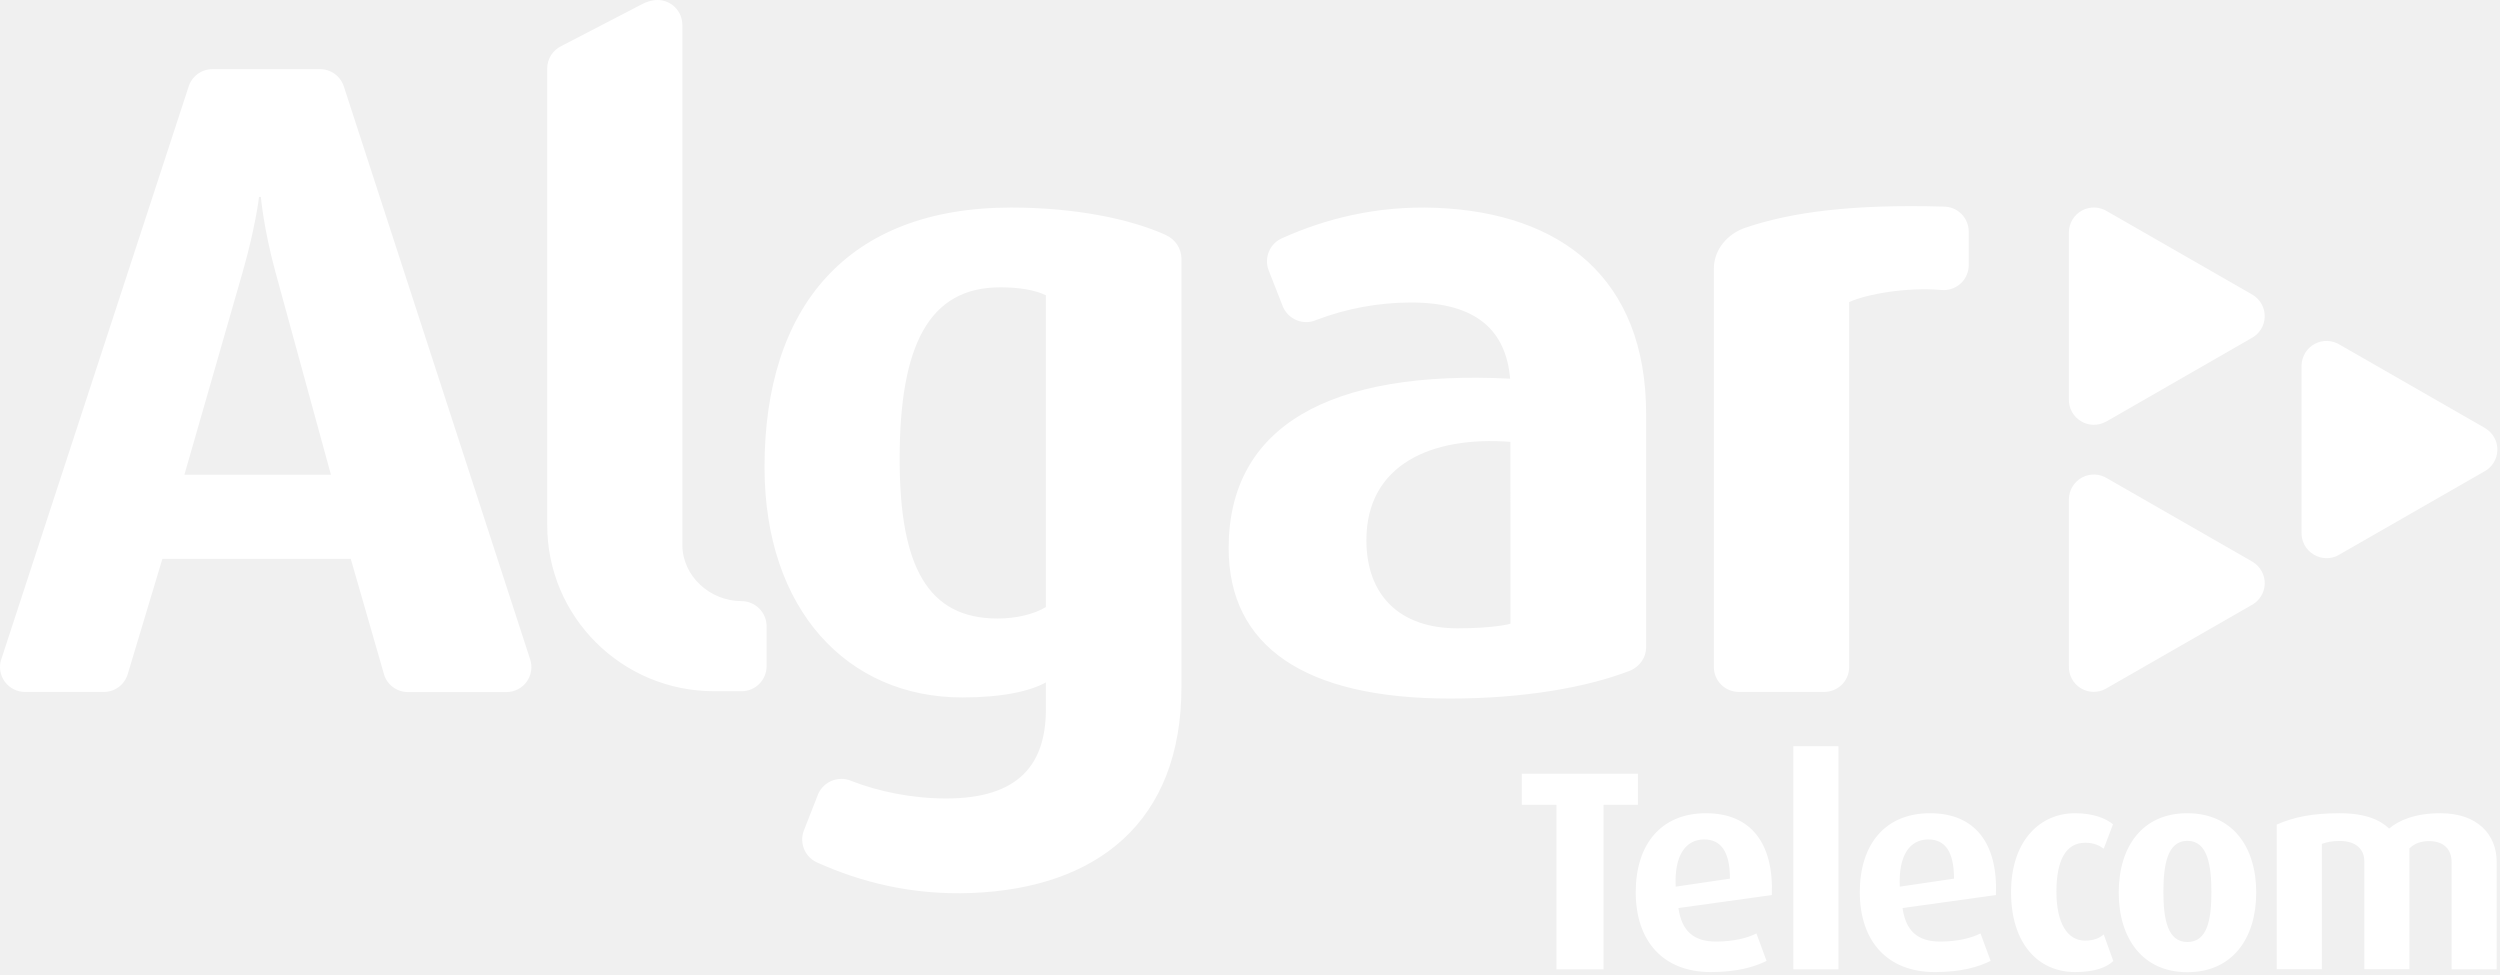
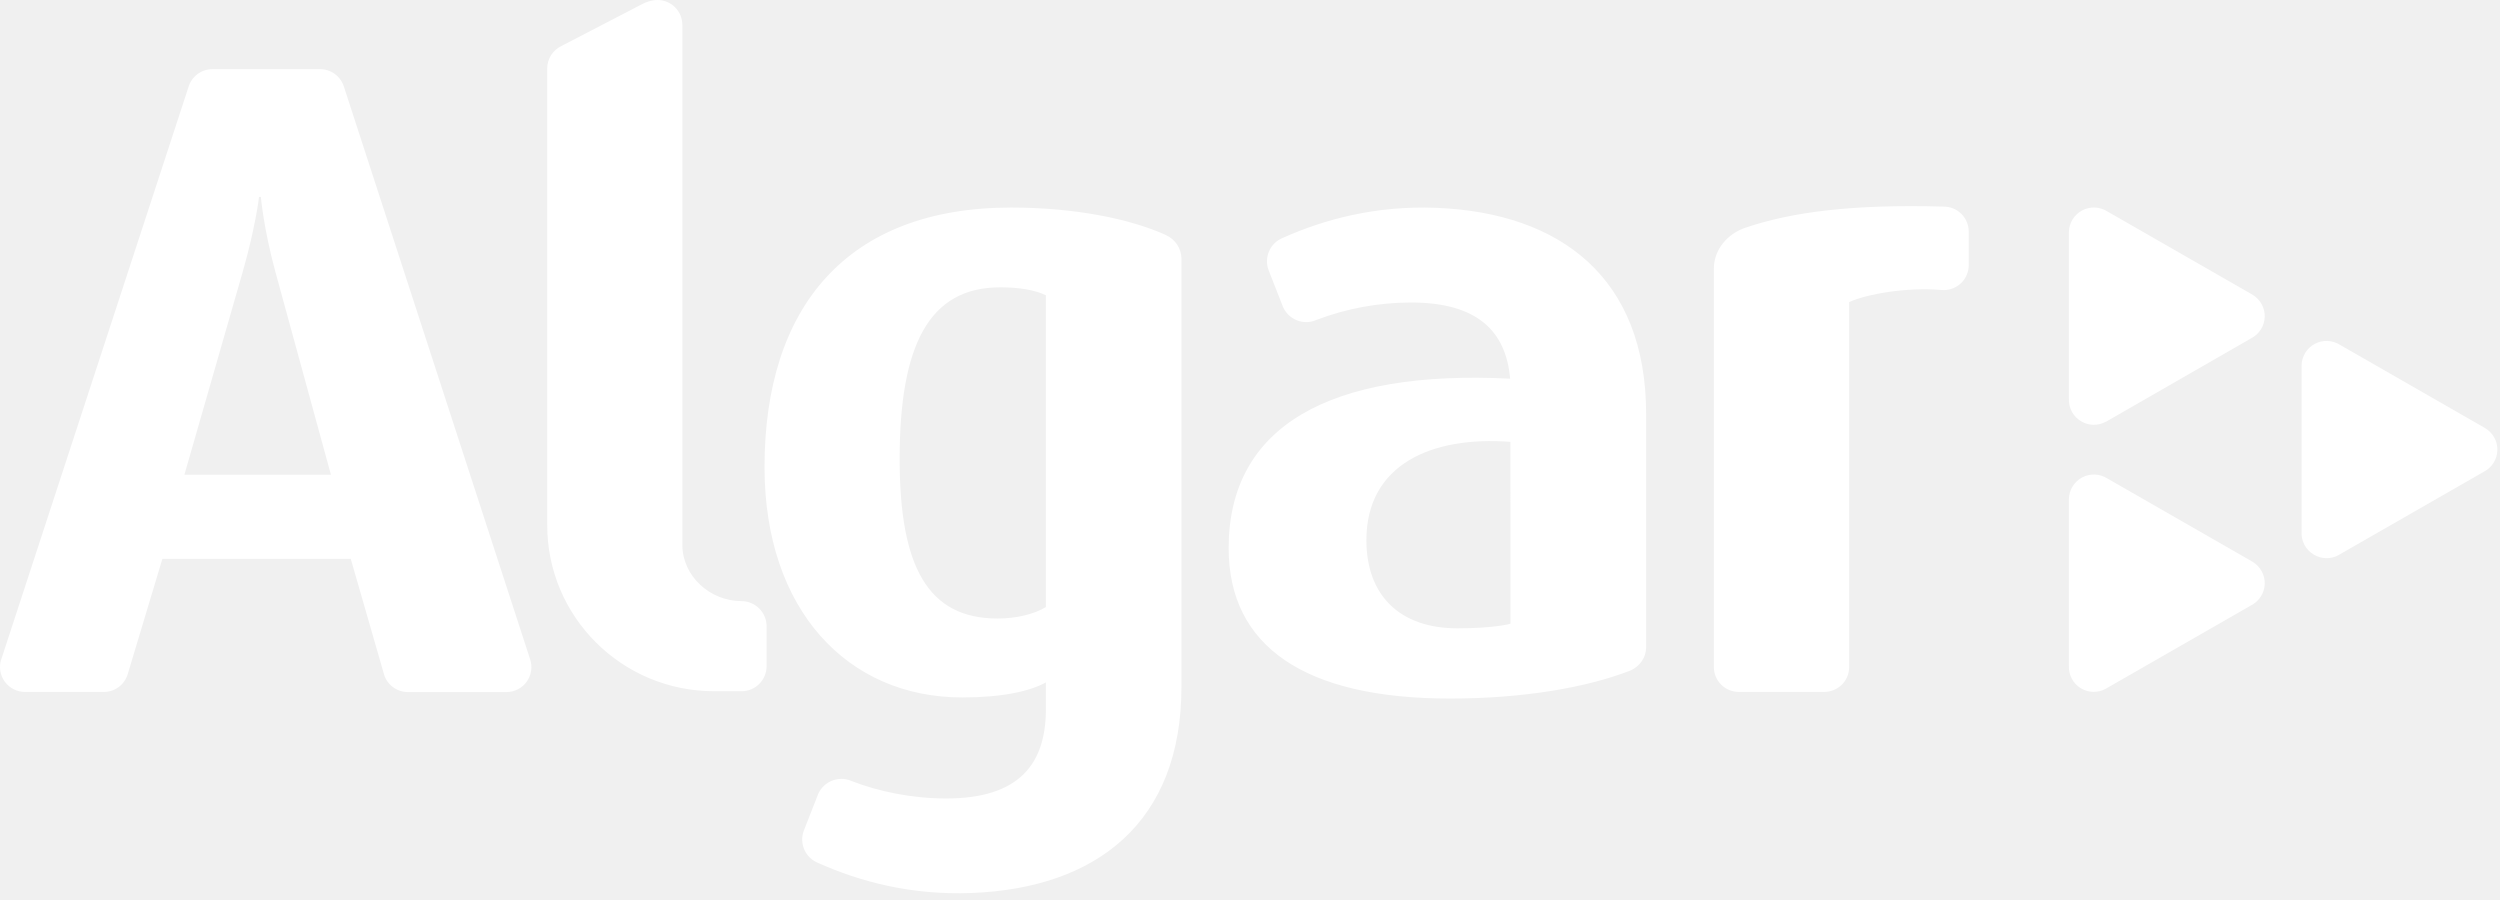
- <svg xmlns="http://www.w3.org/2000/svg" width="100" height="39" viewBox="0 0 100 39" fill="none">
-   <g id="Frame 1">
-     <g id="Algar icon">
-       <g id="Group">
-         <path id="Vector" d="M29.66 24.045C28.41 24.045 27.306 23.057 27.295 21.815V0.994C27.294 0.863 27.268 0.733 27.218 0.613C27.167 0.492 27.094 0.382 27.001 0.29C26.908 0.197 26.798 0.124 26.677 0.074C26.555 0.025 26.425 -0.001 26.295 8.04086e-06C26.079 8.04086e-06 25.819 0.083 25.641 0.188L22.461 1.838C22.29 1.918 22.145 2.045 22.044 2.205C21.942 2.364 21.889 2.549 21.889 2.738V21.009C21.889 24.674 24.875 27.649 28.566 27.649H29.665C29.929 27.649 30.183 27.544 30.37 27.357C30.558 27.169 30.663 26.916 30.664 26.651V25.033C30.659 24.77 30.551 24.519 30.363 24.334C30.175 24.149 29.923 24.046 29.66 24.045ZM13.753 3.456C13.687 3.255 13.559 3.079 13.387 2.955C13.216 2.831 13.009 2.765 12.798 2.766H8.503C8.042 2.766 7.659 3.069 7.537 3.489L0.056 26.358C0.055 26.369 0.051 26.378 0.044 26.386C-0.002 26.535 -0.012 26.694 0.014 26.848C0.041 27.002 0.103 27.147 0.196 27.273C0.289 27.398 0.41 27.5 0.55 27.571C0.689 27.641 0.843 27.678 1 27.678H4.152C4.369 27.679 4.58 27.608 4.753 27.477C4.927 27.347 5.052 27.163 5.112 26.954L6.495 22.356H14.031L15.352 26.943C15.352 26.954 15.358 26.96 15.358 26.971C15.48 27.379 15.858 27.677 16.307 27.683H20.268C20.426 27.681 20.582 27.642 20.722 27.569C20.862 27.495 20.983 27.389 21.074 27.26C21.165 27.13 21.224 26.981 21.246 26.824C21.268 26.667 21.253 26.508 21.201 26.358L13.753 3.456ZM7.376 18.989L9.707 10.879C10.217 9.102 10.362 7.877 10.362 7.877H10.434C10.434 7.877 10.545 9.147 11.017 10.88L13.237 18.989H7.376ZM46.664 9.417C46.659 9.412 46.648 9.407 46.637 9.401C45.21 8.755 43 8.302 40.443 8.302C33.855 8.302 30.581 12.31 30.581 18.685C30.581 24.387 33.894 27.898 38.489 27.898C40.093 27.898 41.198 27.65 41.836 27.296V28.362C41.836 30.559 40.77 31.939 37.846 31.939C36.469 31.939 35.132 31.657 34.055 31.238C34.049 31.238 34.049 31.238 34.044 31.232C33.914 31.178 33.775 31.152 33.635 31.155C33.495 31.158 33.357 31.19 33.23 31.248C33.103 31.307 32.989 31.391 32.897 31.496C32.803 31.6 32.733 31.723 32.69 31.856L32.151 33.23C32.059 33.477 32.068 33.749 32.175 33.989C32.282 34.23 32.478 34.419 32.723 34.516C32.728 34.516 32.728 34.522 32.733 34.522C34.399 35.262 36.436 35.814 38.861 35.72C43.861 35.527 47.258 32.9 47.258 27.479V10.328C47.252 10.136 47.194 9.95 47.089 9.789C46.984 9.628 46.837 9.5 46.664 9.418V9.417ZM41.836 24.282C41.376 24.564 40.654 24.741 39.905 24.741C37.124 24.741 35.986 22.687 35.986 18.365C35.986 13.795 37.163 11.493 40.01 11.493C40.76 11.493 41.409 11.598 41.836 11.813V24.283V24.282ZM77.75 8.263H77.717C74.093 8.164 71.667 8.479 69.819 9.108C69.109 9.345 68.554 9.975 68.554 10.748V26.683C68.554 27.236 69.004 27.677 69.558 27.677H72.966C73.51 27.677 73.954 27.247 73.965 26.711V12.084C74.67 11.758 76.295 11.482 77.633 11.598C77.673 11.603 77.711 11.603 77.75 11.603C77.881 11.603 78.011 11.578 78.132 11.527C78.254 11.477 78.364 11.404 78.457 11.311C78.55 11.218 78.623 11.107 78.673 10.986C78.723 10.864 78.749 10.734 78.749 10.603V9.258C78.747 8.994 78.641 8.741 78.454 8.555C78.267 8.369 78.014 8.264 77.75 8.264V8.263ZM57.448 8.313C55.018 8.219 52.986 8.771 51.321 9.511C51.315 9.511 51.315 9.516 51.31 9.516C51.065 9.615 50.869 9.805 50.764 10.047C50.658 10.288 50.651 10.561 50.744 10.808L51.282 12.178C51.415 12.586 51.798 12.884 52.248 12.884C52.381 12.884 52.513 12.858 52.636 12.806C52.636 12.806 52.642 12.806 52.647 12.801C53.857 12.339 55.142 12.102 56.438 12.1C59.118 12.1 60.24 13.265 60.406 15.147C53.196 14.783 49.146 17.046 49.146 21.925C49.146 25.861 52.198 27.942 57.998 27.942C60.989 27.942 63.514 27.484 65.201 26.827C65.213 26.822 65.218 26.817 65.229 26.817C65.589 26.651 65.839 26.308 65.845 25.905V16.56C65.845 11.134 62.449 8.512 57.448 8.313ZM60.418 24.95C60.418 24.95 59.796 25.133 58.298 25.133C55.994 25.133 54.656 23.819 54.656 21.605C54.656 18.585 57.259 17.432 60.417 17.675L60.418 24.95Z" fill="white" />
-       </g>
-       <path id="Vector_2" d="M82.755 9.274C82.76 9.097 82.812 8.925 82.905 8.774C82.998 8.624 83.129 8.5 83.286 8.417C83.442 8.334 83.618 8.294 83.794 8.301C83.971 8.308 84.143 8.362 84.293 8.457L90.103 11.791L90.109 11.796C90.261 11.887 90.385 12.018 90.469 12.173C90.554 12.329 90.595 12.504 90.588 12.681C90.582 12.858 90.529 13.03 90.434 13.179C90.339 13.328 90.206 13.449 90.049 13.53L84.237 16.87H84.231C84.082 16.952 83.913 16.994 83.742 16.992C83.571 16.99 83.403 16.944 83.255 16.858C83.097 16.767 82.967 16.635 82.879 16.476C82.79 16.316 82.748 16.135 82.755 15.953V9.274Z" fill="white" />
-       <path id="Vector_3" d="M92.062 14.611C92.067 14.434 92.119 14.261 92.212 14.111C92.305 13.96 92.436 13.837 92.593 13.754C92.749 13.671 92.925 13.631 93.102 13.638C93.278 13.645 93.45 13.699 93.6 13.794L99.412 17.129L99.416 17.134C99.568 17.225 99.692 17.356 99.776 17.511C99.86 17.666 99.901 17.841 99.895 18.018C99.889 18.195 99.836 18.366 99.741 18.516C99.647 18.665 99.514 18.786 99.356 18.867C99.356 18.867 93.556 22.196 93.544 22.201L93.54 22.207C93.389 22.288 93.22 22.33 93.049 22.327C92.878 22.324 92.71 22.277 92.562 22.19C92.404 22.1 92.273 21.968 92.185 21.808C92.097 21.648 92.054 21.467 92.062 21.285V14.611Z" fill="white" />
-       <path id="Vector_4" d="M82.756 19.955C82.76 19.778 82.812 19.605 82.905 19.455C82.998 19.305 83.13 19.181 83.286 19.098C83.442 19.015 83.618 18.975 83.795 18.982C83.972 18.989 84.143 19.043 84.293 19.138L90.104 22.472L90.11 22.477C90.261 22.569 90.385 22.699 90.47 22.854C90.554 23.01 90.595 23.185 90.589 23.362C90.582 23.539 90.529 23.711 90.434 23.86C90.339 24.009 90.206 24.13 90.049 24.211L84.238 27.545L84.232 27.55C84.077 27.636 83.902 27.679 83.725 27.674C83.548 27.67 83.375 27.618 83.225 27.525C83.075 27.432 82.952 27.3 82.869 27.143C82.787 26.987 82.748 26.811 82.756 26.634V19.955Z" fill="white" />
-       <path id="Vector_5" d="M65.518 32.193V30.95H60.872V32.192H62.26V38.772H64.141V32.192L65.518 32.193ZM69.198 35.146L67.028 35.466C66.966 34.202 67.433 33.578 68.171 33.578C68.826 33.578 69.198 34.053 69.198 35.146ZM70.874 35.803C70.951 33.733 70.041 32.529 68.237 32.529C66.445 32.529 65.429 33.771 65.429 35.687C65.429 37.647 66.528 38.883 68.432 38.883C69.48 38.883 70.174 38.679 70.662 38.436L70.257 37.337C69.924 37.508 69.369 37.663 68.642 37.663C67.727 37.663 67.266 37.221 67.138 36.322L70.874 35.802V35.803ZM73.538 29.847H71.734V38.772H73.538V29.847ZM78.161 35.146L75.991 35.466C75.935 34.202 76.396 33.578 77.134 33.578C77.794 33.578 78.161 34.053 78.161 35.146ZM79.837 35.803C79.92 33.733 79.004 32.529 77.201 32.529C75.408 32.529 74.392 33.771 74.392 35.687C74.392 37.647 75.492 38.883 77.395 38.883C78.444 38.883 79.137 38.679 79.625 38.436L79.221 37.337C78.888 37.508 78.333 37.663 77.606 37.663C76.69 37.663 76.229 37.221 76.102 36.322L79.837 35.802V35.803ZM84.532 38.441L84.149 37.376C83.966 37.536 83.733 37.624 83.399 37.624C82.684 37.624 82.257 36.907 82.257 35.67C82.257 34.417 82.628 33.71 83.411 33.71C83.766 33.71 83.988 33.827 84.149 33.948L84.521 32.971C84.243 32.745 83.755 32.529 82.995 32.529C81.607 32.529 80.442 33.622 80.442 35.687C80.442 37.746 81.53 38.883 83.006 38.883C83.794 38.883 84.266 38.695 84.532 38.441ZM88.456 35.681C88.456 36.785 88.295 37.68 87.496 37.68C86.708 37.68 86.536 36.785 86.536 35.681C86.536 34.588 86.696 33.633 87.496 33.633C88.295 33.633 88.456 34.588 88.456 35.681ZM90.249 35.703C90.249 33.871 89.299 32.529 87.485 32.529C85.692 32.529 84.749 33.871 84.749 35.703C84.749 37.53 85.698 38.888 87.496 38.888C89.3 38.888 90.249 37.53 90.249 35.703ZM99.867 38.773V34.473C99.867 33.39 99.107 32.529 97.625 32.529C96.598 32.529 95.96 32.811 95.565 33.142C95.21 32.8 94.616 32.529 93.59 32.529C92.502 32.529 91.764 32.679 91.07 32.982V38.767H92.874V33.755C93.096 33.678 93.279 33.639 93.601 33.639C94.222 33.639 94.572 33.959 94.572 34.445V38.767H96.376V33.937C96.581 33.733 96.848 33.644 97.164 33.644C97.785 33.644 98.063 34.009 98.063 34.472V38.772L99.867 38.773Z" fill="white" />
+ <svg xmlns="http://www.w3.org/2000/svg" width="100" height="36" viewBox="0 0 100 36" fill="none">
+   <g id="Algar icon">
+     <g id="Group">
+       <path id="Vector" d="M29.66 24.045C28.41 24.045 27.306 23.057 27.295 21.815V0.994C27.294 0.863 27.268 0.733 27.218 0.613C27.167 0.492 27.094 0.382 27.001 0.29C26.908 0.197 26.798 0.124 26.677 0.074C26.555 0.025 26.425 -0.001 26.295 8.04086e-06C26.079 8.04086e-06 25.819 0.083 25.641 0.188L22.461 1.838C22.29 1.918 22.145 2.045 22.044 2.205C21.942 2.364 21.889 2.549 21.889 2.738V21.009C21.889 24.674 24.875 27.649 28.566 27.649H29.665C29.929 27.649 30.183 27.544 30.37 27.357C30.558 27.169 30.663 26.916 30.664 26.651V25.033C30.659 24.77 30.551 24.519 30.363 24.334C30.175 24.149 29.923 24.046 29.66 24.045ZM13.753 3.456C13.687 3.255 13.559 3.079 13.387 2.955C13.216 2.831 13.009 2.765 12.798 2.766H8.503C8.042 2.766 7.659 3.069 7.537 3.489L0.056 26.358C0.055 26.369 0.051 26.378 0.044 26.386C-0.002 26.535 -0.012 26.694 0.014 26.848C0.041 27.002 0.103 27.147 0.196 27.273C0.289 27.398 0.41 27.5 0.55 27.571C0.689 27.641 0.843 27.678 1 27.678H4.152C4.369 27.679 4.58 27.608 4.753 27.477C4.927 27.347 5.052 27.163 5.112 26.954L6.495 22.356H14.031L15.352 26.943C15.352 26.954 15.358 26.96 15.358 26.971C15.48 27.379 15.858 27.677 16.307 27.683H20.268C20.426 27.681 20.582 27.642 20.722 27.569C20.862 27.495 20.983 27.389 21.074 27.26C21.165 27.13 21.224 26.981 21.246 26.824C21.268 26.667 21.253 26.508 21.201 26.358L13.753 3.456ZM7.376 18.989L9.707 10.879C10.217 9.102 10.362 7.877 10.362 7.877H10.434C10.434 7.877 10.545 9.147 11.017 10.88L13.237 18.989H7.376ZM46.664 9.417C46.659 9.412 46.648 9.407 46.637 9.401C45.21 8.755 43 8.302 40.443 8.302C33.855 8.302 30.581 12.31 30.581 18.685C30.581 24.387 33.894 27.898 38.489 27.898C40.093 27.898 41.198 27.65 41.836 27.296V28.362C41.836 30.559 40.77 31.939 37.846 31.939C36.469 31.939 35.132 31.657 34.055 31.238C34.049 31.238 34.049 31.238 34.044 31.232C33.914 31.178 33.775 31.152 33.635 31.155C33.495 31.158 33.357 31.19 33.23 31.248C33.103 31.307 32.989 31.391 32.897 31.496C32.803 31.6 32.733 31.723 32.69 31.856L32.151 33.23C32.059 33.477 32.068 33.749 32.175 33.989C32.282 34.23 32.478 34.419 32.723 34.516C32.728 34.516 32.728 34.522 32.733 34.522C34.399 35.262 36.436 35.814 38.861 35.72C43.861 35.527 47.258 32.9 47.258 27.479V10.328C47.252 10.136 47.194 9.95 47.089 9.789C46.984 9.628 46.837 9.5 46.664 9.418V9.417ZM41.836 24.282C41.376 24.564 40.654 24.741 39.905 24.741C37.124 24.741 35.986 22.687 35.986 18.365C35.986 13.795 37.163 11.493 40.01 11.493C40.76 11.493 41.409 11.598 41.836 11.813V24.283V24.282ZM77.75 8.263H77.717C74.093 8.164 71.667 8.479 69.819 9.108C69.109 9.345 68.554 9.975 68.554 10.748V26.683C68.554 27.236 69.004 27.677 69.558 27.677H72.966C73.51 27.677 73.954 27.247 73.965 26.711V12.084C74.67 11.758 76.295 11.482 77.633 11.598C77.673 11.603 77.711 11.603 77.75 11.603C77.881 11.603 78.011 11.578 78.132 11.527C78.254 11.477 78.364 11.404 78.457 11.311C78.55 11.218 78.623 11.107 78.673 10.986C78.723 10.864 78.749 10.734 78.749 10.603V9.258C78.747 8.994 78.641 8.741 78.454 8.555C78.267 8.369 78.014 8.264 77.75 8.264V8.263ZM57.448 8.313C55.018 8.219 52.986 8.771 51.321 9.511C51.315 9.511 51.315 9.516 51.31 9.516C51.065 9.615 50.869 9.805 50.764 10.047C50.658 10.288 50.651 10.561 50.744 10.808L51.282 12.178C51.415 12.586 51.798 12.884 52.248 12.884C52.381 12.884 52.513 12.858 52.636 12.806C52.636 12.806 52.642 12.806 52.647 12.801C53.857 12.339 55.142 12.102 56.438 12.1C59.118 12.1 60.24 13.265 60.406 15.147C53.196 14.783 49.146 17.046 49.146 21.925C49.146 25.861 52.198 27.942 57.998 27.942C60.989 27.942 63.514 27.484 65.201 26.827C65.213 26.822 65.218 26.817 65.229 26.817C65.589 26.651 65.839 26.308 65.845 25.905V16.56C65.845 11.134 62.449 8.512 57.448 8.313ZM60.418 24.95C60.418 24.95 59.796 25.133 58.298 25.133C55.994 25.133 54.656 23.819 54.656 21.605C54.656 18.585 57.259 17.432 60.417 17.675L60.418 24.95Z" fill="white" />
    </g>
+     <path id="Vector_2" d="M82.756 9.274C82.76 9.097 82.812 8.925 82.905 8.774C82.998 8.624 83.13 8.5 83.286 8.417C83.442 8.334 83.618 8.294 83.795 8.301C83.971 8.308 84.143 8.362 84.293 8.457L90.104 11.791L90.11 11.796C90.261 11.887 90.385 12.018 90.469 12.173C90.554 12.329 90.595 12.504 90.589 12.681C90.582 12.858 90.529 13.03 90.434 13.179C90.339 13.328 90.206 13.45 90.049 13.53L84.238 16.87H84.232C84.082 16.952 83.913 16.994 83.742 16.992C83.571 16.99 83.403 16.944 83.256 16.858C83.097 16.767 82.967 16.635 82.879 16.476C82.791 16.316 82.748 16.135 82.756 15.953V9.274Z" fill="white" />
+     <path id="Vector_3" d="M92.063 14.611C92.067 14.434 92.119 14.261 92.212 14.111C92.305 13.96 92.437 13.837 92.593 13.754C92.749 13.671 92.925 13.631 93.102 13.638C93.278 13.645 93.45 13.699 93.6 13.794L99.412 17.129L99.417 17.134C99.568 17.225 99.692 17.356 99.776 17.511C99.86 17.666 99.901 17.841 99.895 18.018C99.889 18.195 99.836 18.366 99.741 18.516C99.647 18.665 99.514 18.786 99.357 18.867C99.357 18.867 93.557 22.196 93.545 22.201L93.54 22.207C93.389 22.288 93.22 22.33 93.049 22.327C92.878 22.324 92.71 22.277 92.563 22.19C92.404 22.1 92.273 21.968 92.185 21.808C92.097 21.648 92.054 21.467 92.063 21.285V14.611Z" fill="white" />
+     <path id="Vector_4" d="M82.756 19.955C82.76 19.778 82.812 19.605 82.905 19.455C82.998 19.305 83.13 19.181 83.286 19.098C83.442 19.015 83.618 18.975 83.795 18.982C83.971 18.989 84.143 19.043 84.293 19.138L90.104 22.472L90.11 22.477C90.261 22.568 90.385 22.699 90.469 22.854C90.554 23.01 90.595 23.185 90.589 23.362C90.582 23.539 90.529 23.711 90.434 23.86C90.339 24.009 90.206 24.13 90.049 24.211L84.238 27.545L84.232 27.55C84.077 27.636 83.902 27.679 83.725 27.674C83.548 27.67 83.375 27.618 83.225 27.525C83.074 27.432 82.952 27.3 82.869 27.143C82.787 26.987 82.748 26.811 82.756 26.634V19.955Z" fill="white" />
  </g>
</svg>
